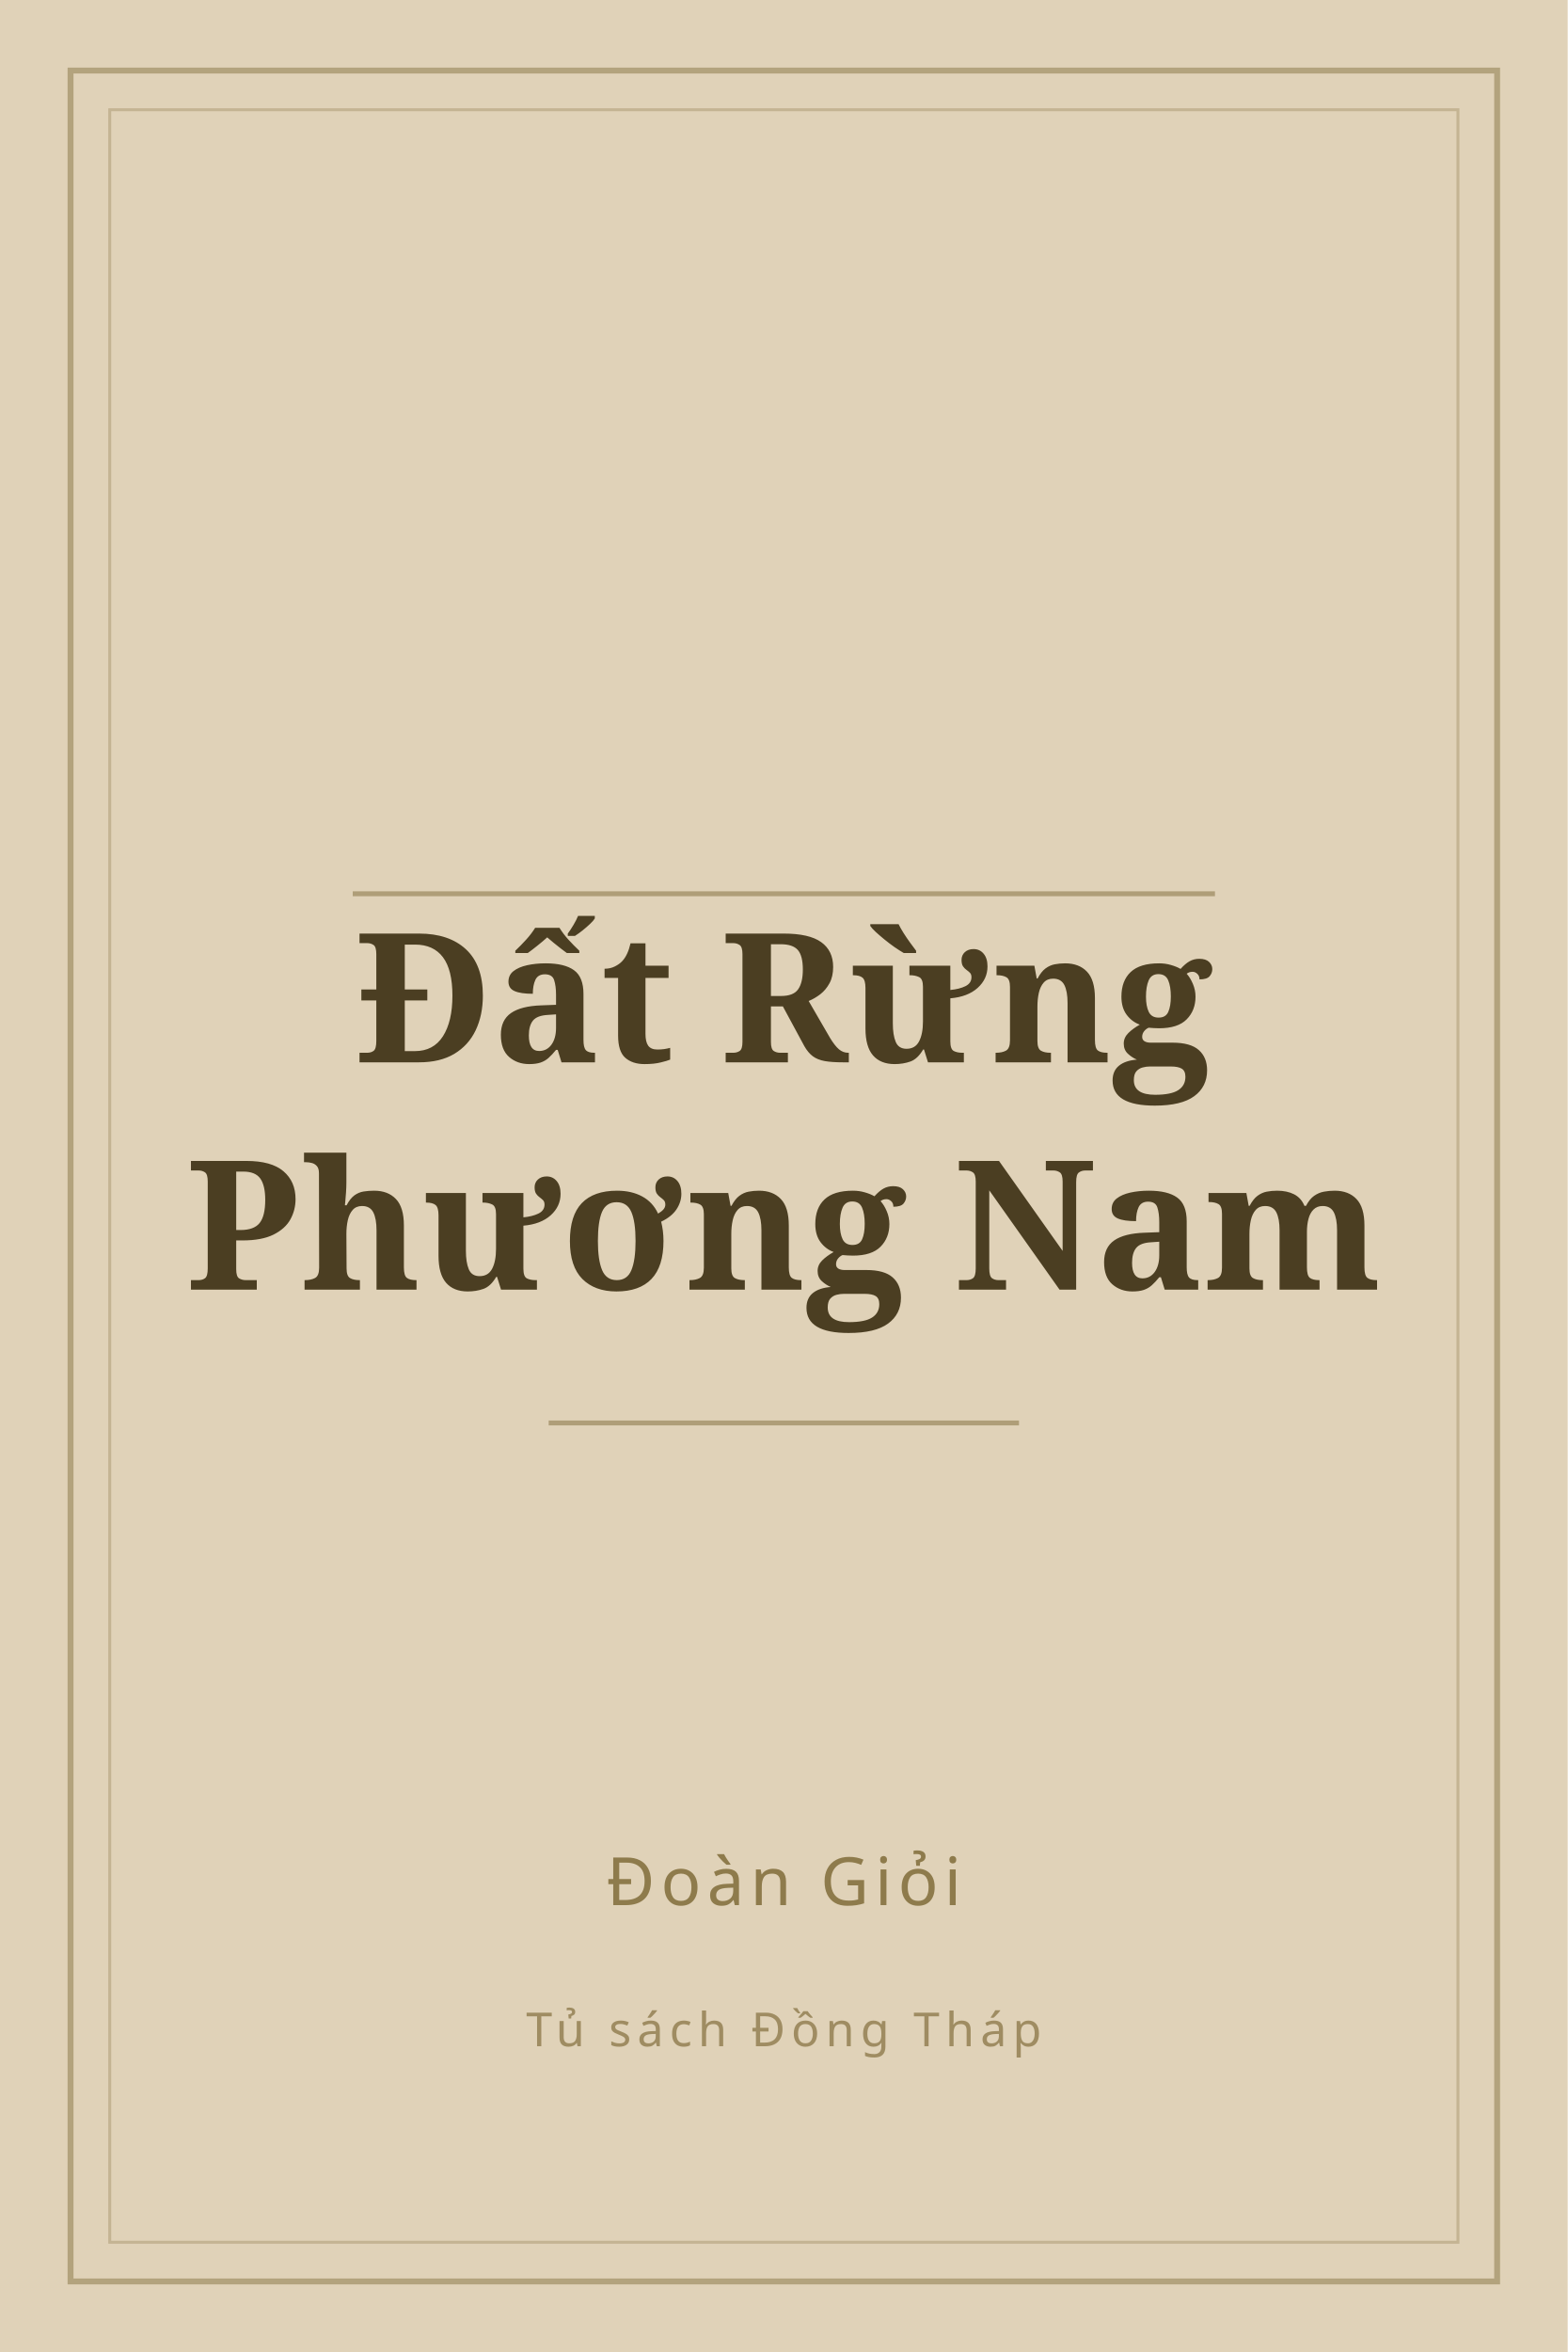
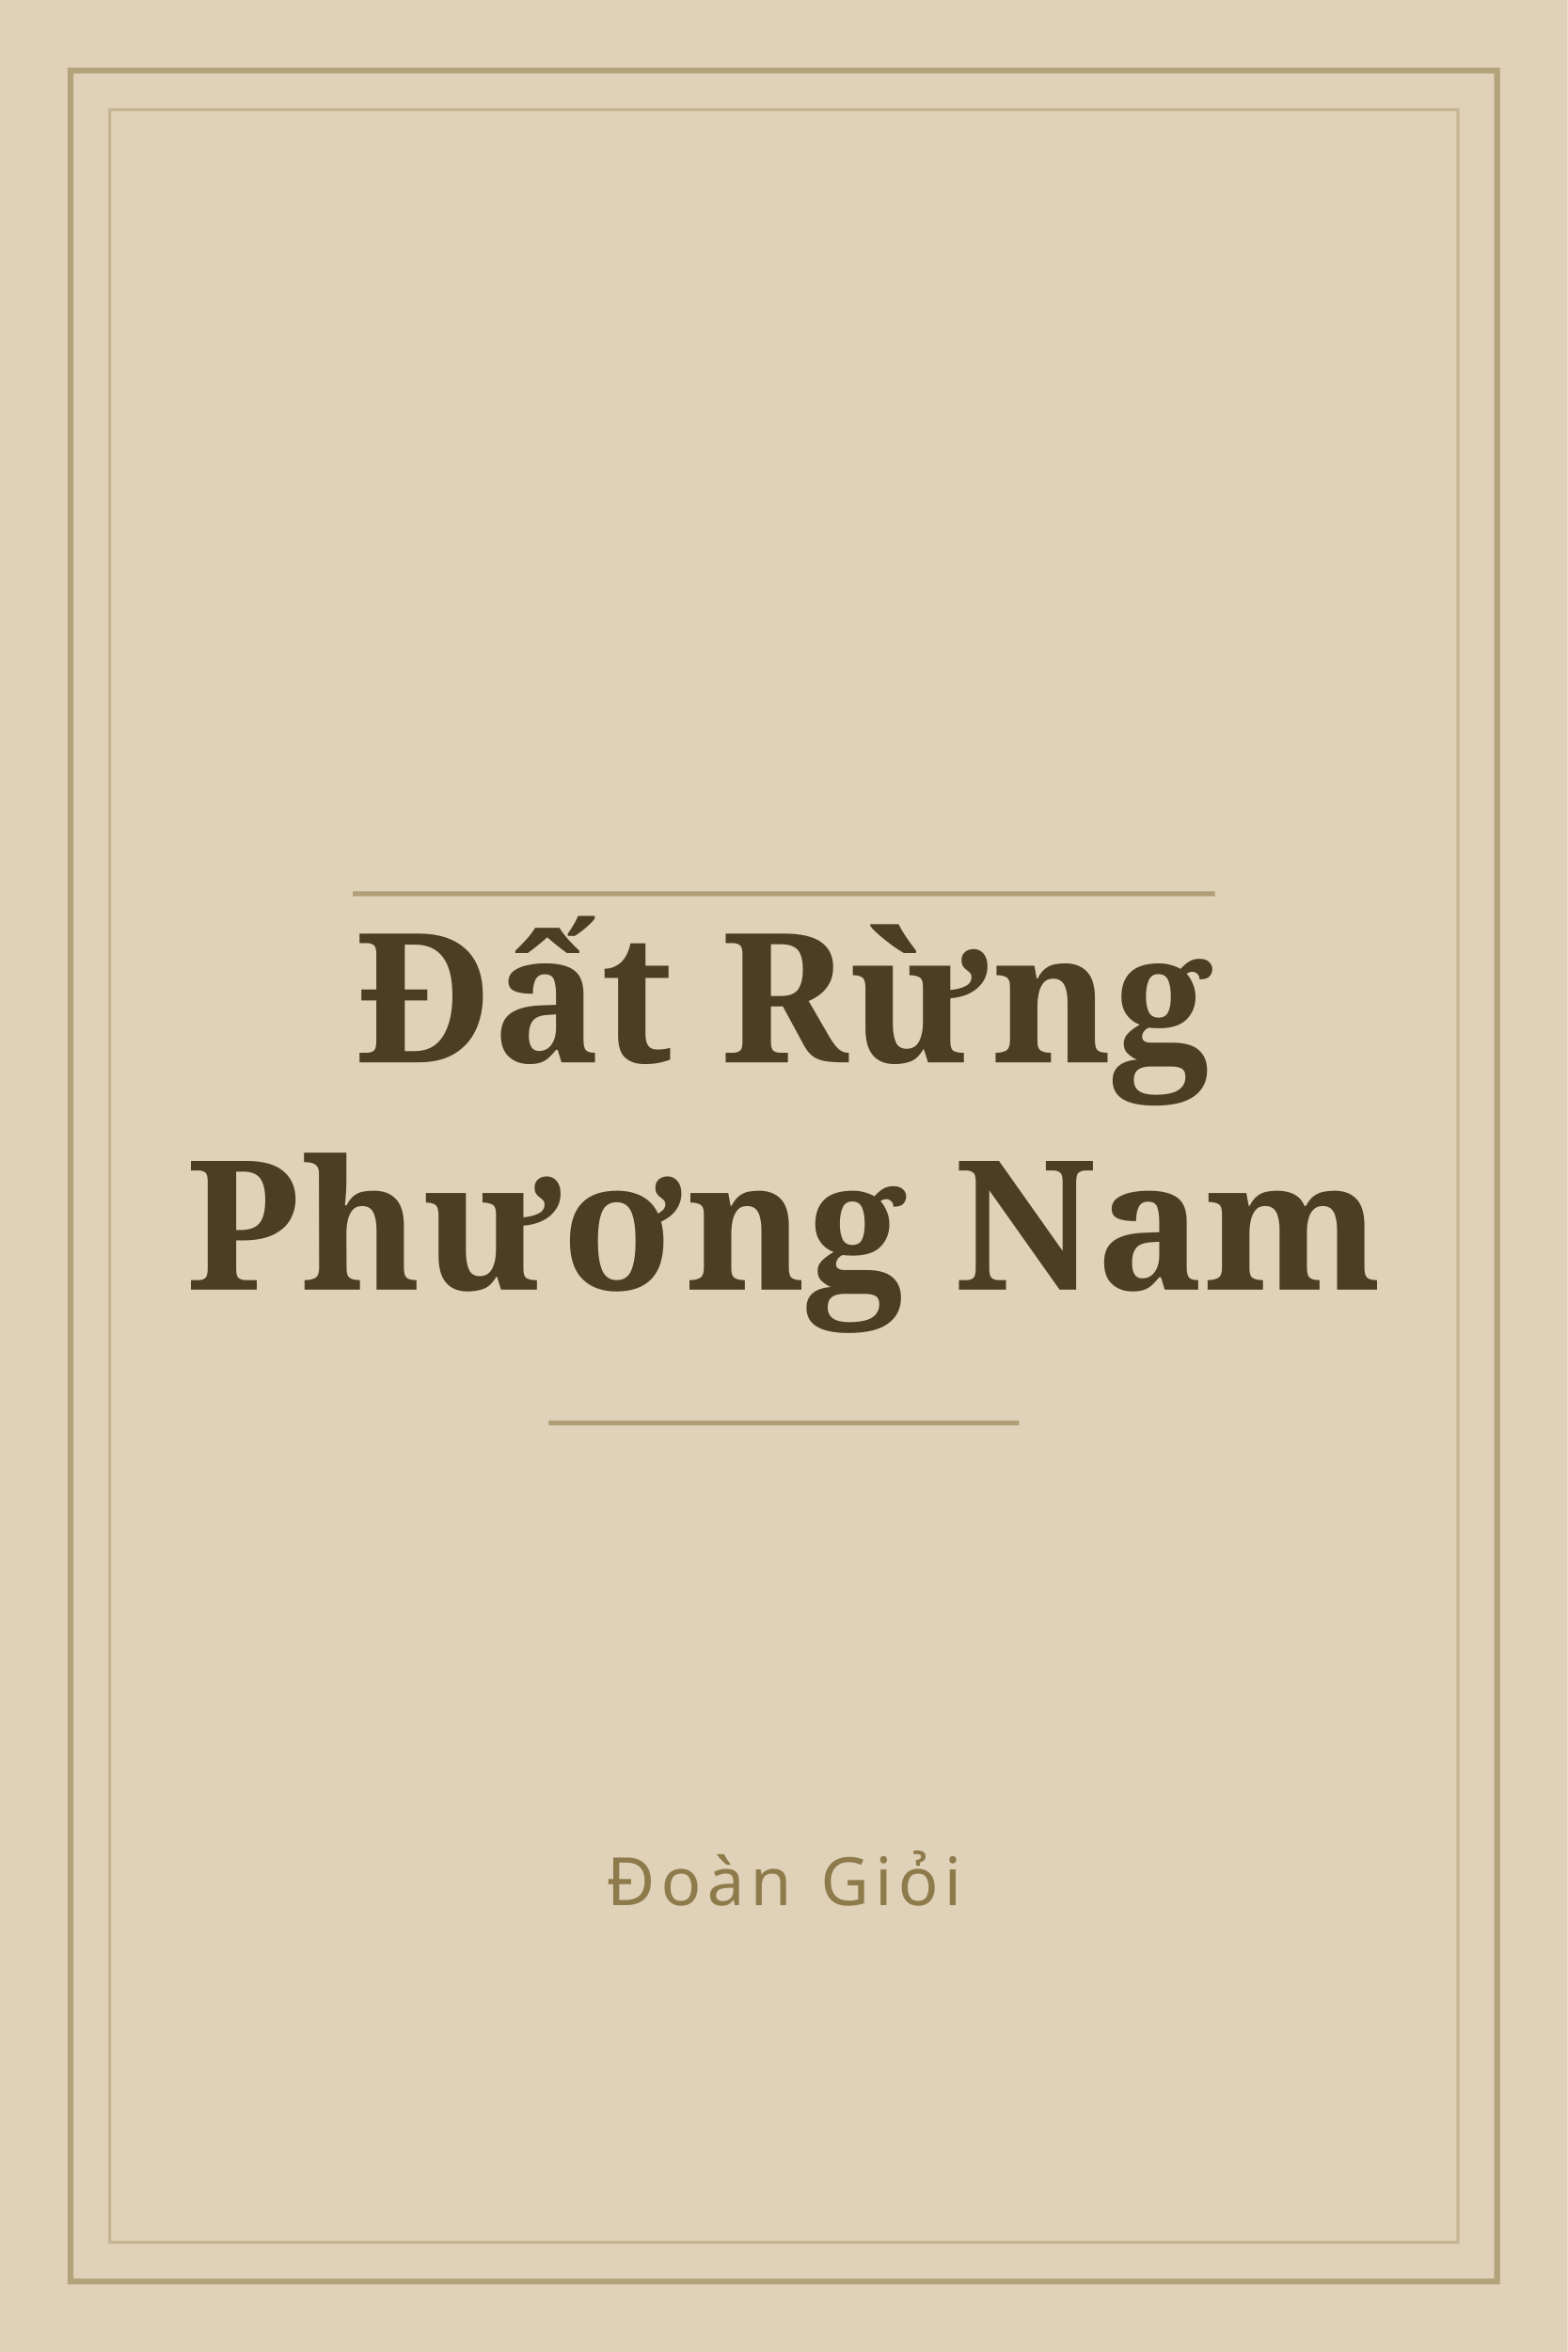
<svg xmlns="http://www.w3.org/2000/svg" viewBox="0 0 400 600" width="400" height="600" role="img" aria-label="Đất Rừng Phương Nam">
  <rect width="400" height="600" fill="#E0D2B8" />
  <rect x="18" y="18" width="364" height="564" fill="none" stroke="#8E7B4C" stroke-width="1.5" opacity=".55" />
  <rect x="28" y="28" width="344" height="544" fill="none" stroke="#8E7B4C" stroke-width=".75" opacity=".35" />
  <line x1="90" y1="228" x2="310" y2="228" stroke="#8E7B4C" stroke-width="1.25" opacity=".6" />
  <text x="200" y="271" text-anchor="middle" font-family="Literata, Georgia, serif" font-size="46" font-weight="600" fill="#4B3E22">Đất Rừng</text>
  <text x="200" y="329" text-anchor="middle" font-family="Literata, Georgia, serif" font-size="46" font-weight="600" fill="#4B3E22">Phương Nam</text>
  <line x1="140" y1="363" x2="260" y2="363" stroke="#8E7B4C" stroke-width="1.25" opacity=".6" />
  <text x="200" y="486" text-anchor="middle" font-family="Lexend, system-ui, sans-serif" font-size="17" letter-spacing="1.5" fill="#8E7B4C">Đoàn Giỏi</text>
-   <text x="200" y="522" text-anchor="middle" font-family="Lexend, system-ui, sans-serif" font-size="12" letter-spacing="1.5" fill="#8E7B4C" opacity=".8">Tủ sách Đồng Tháp</text>
</svg>
